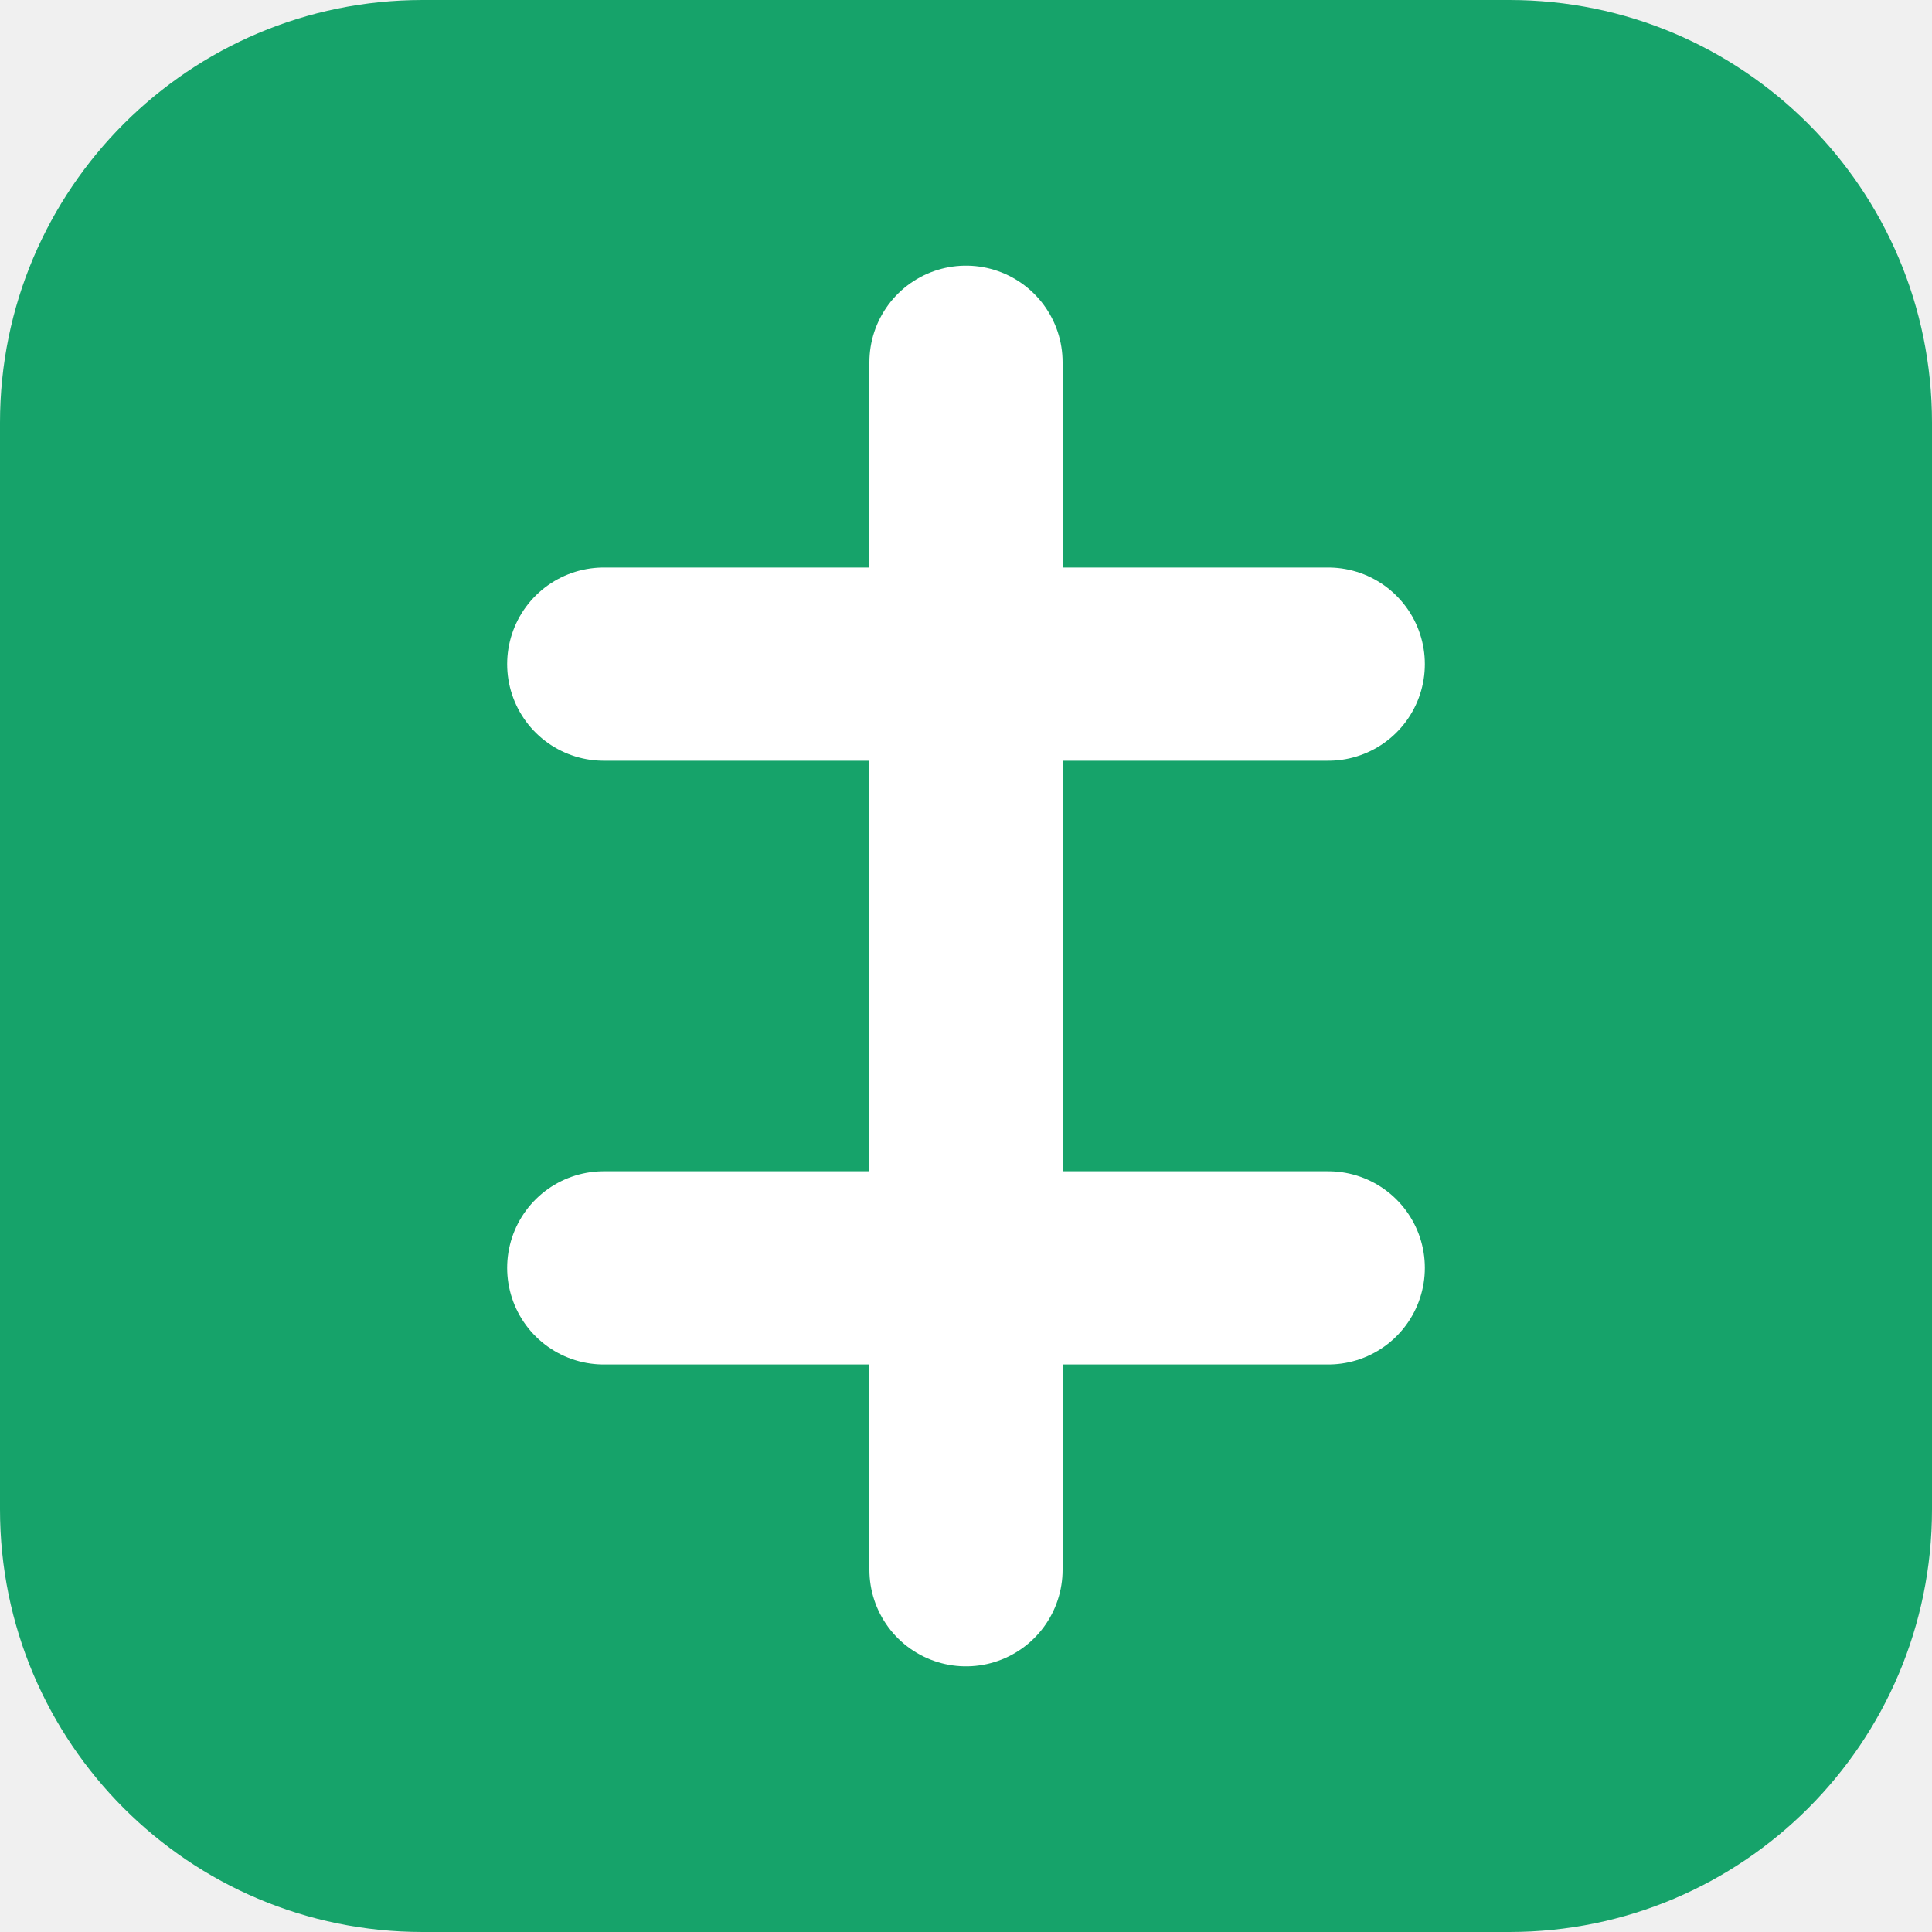
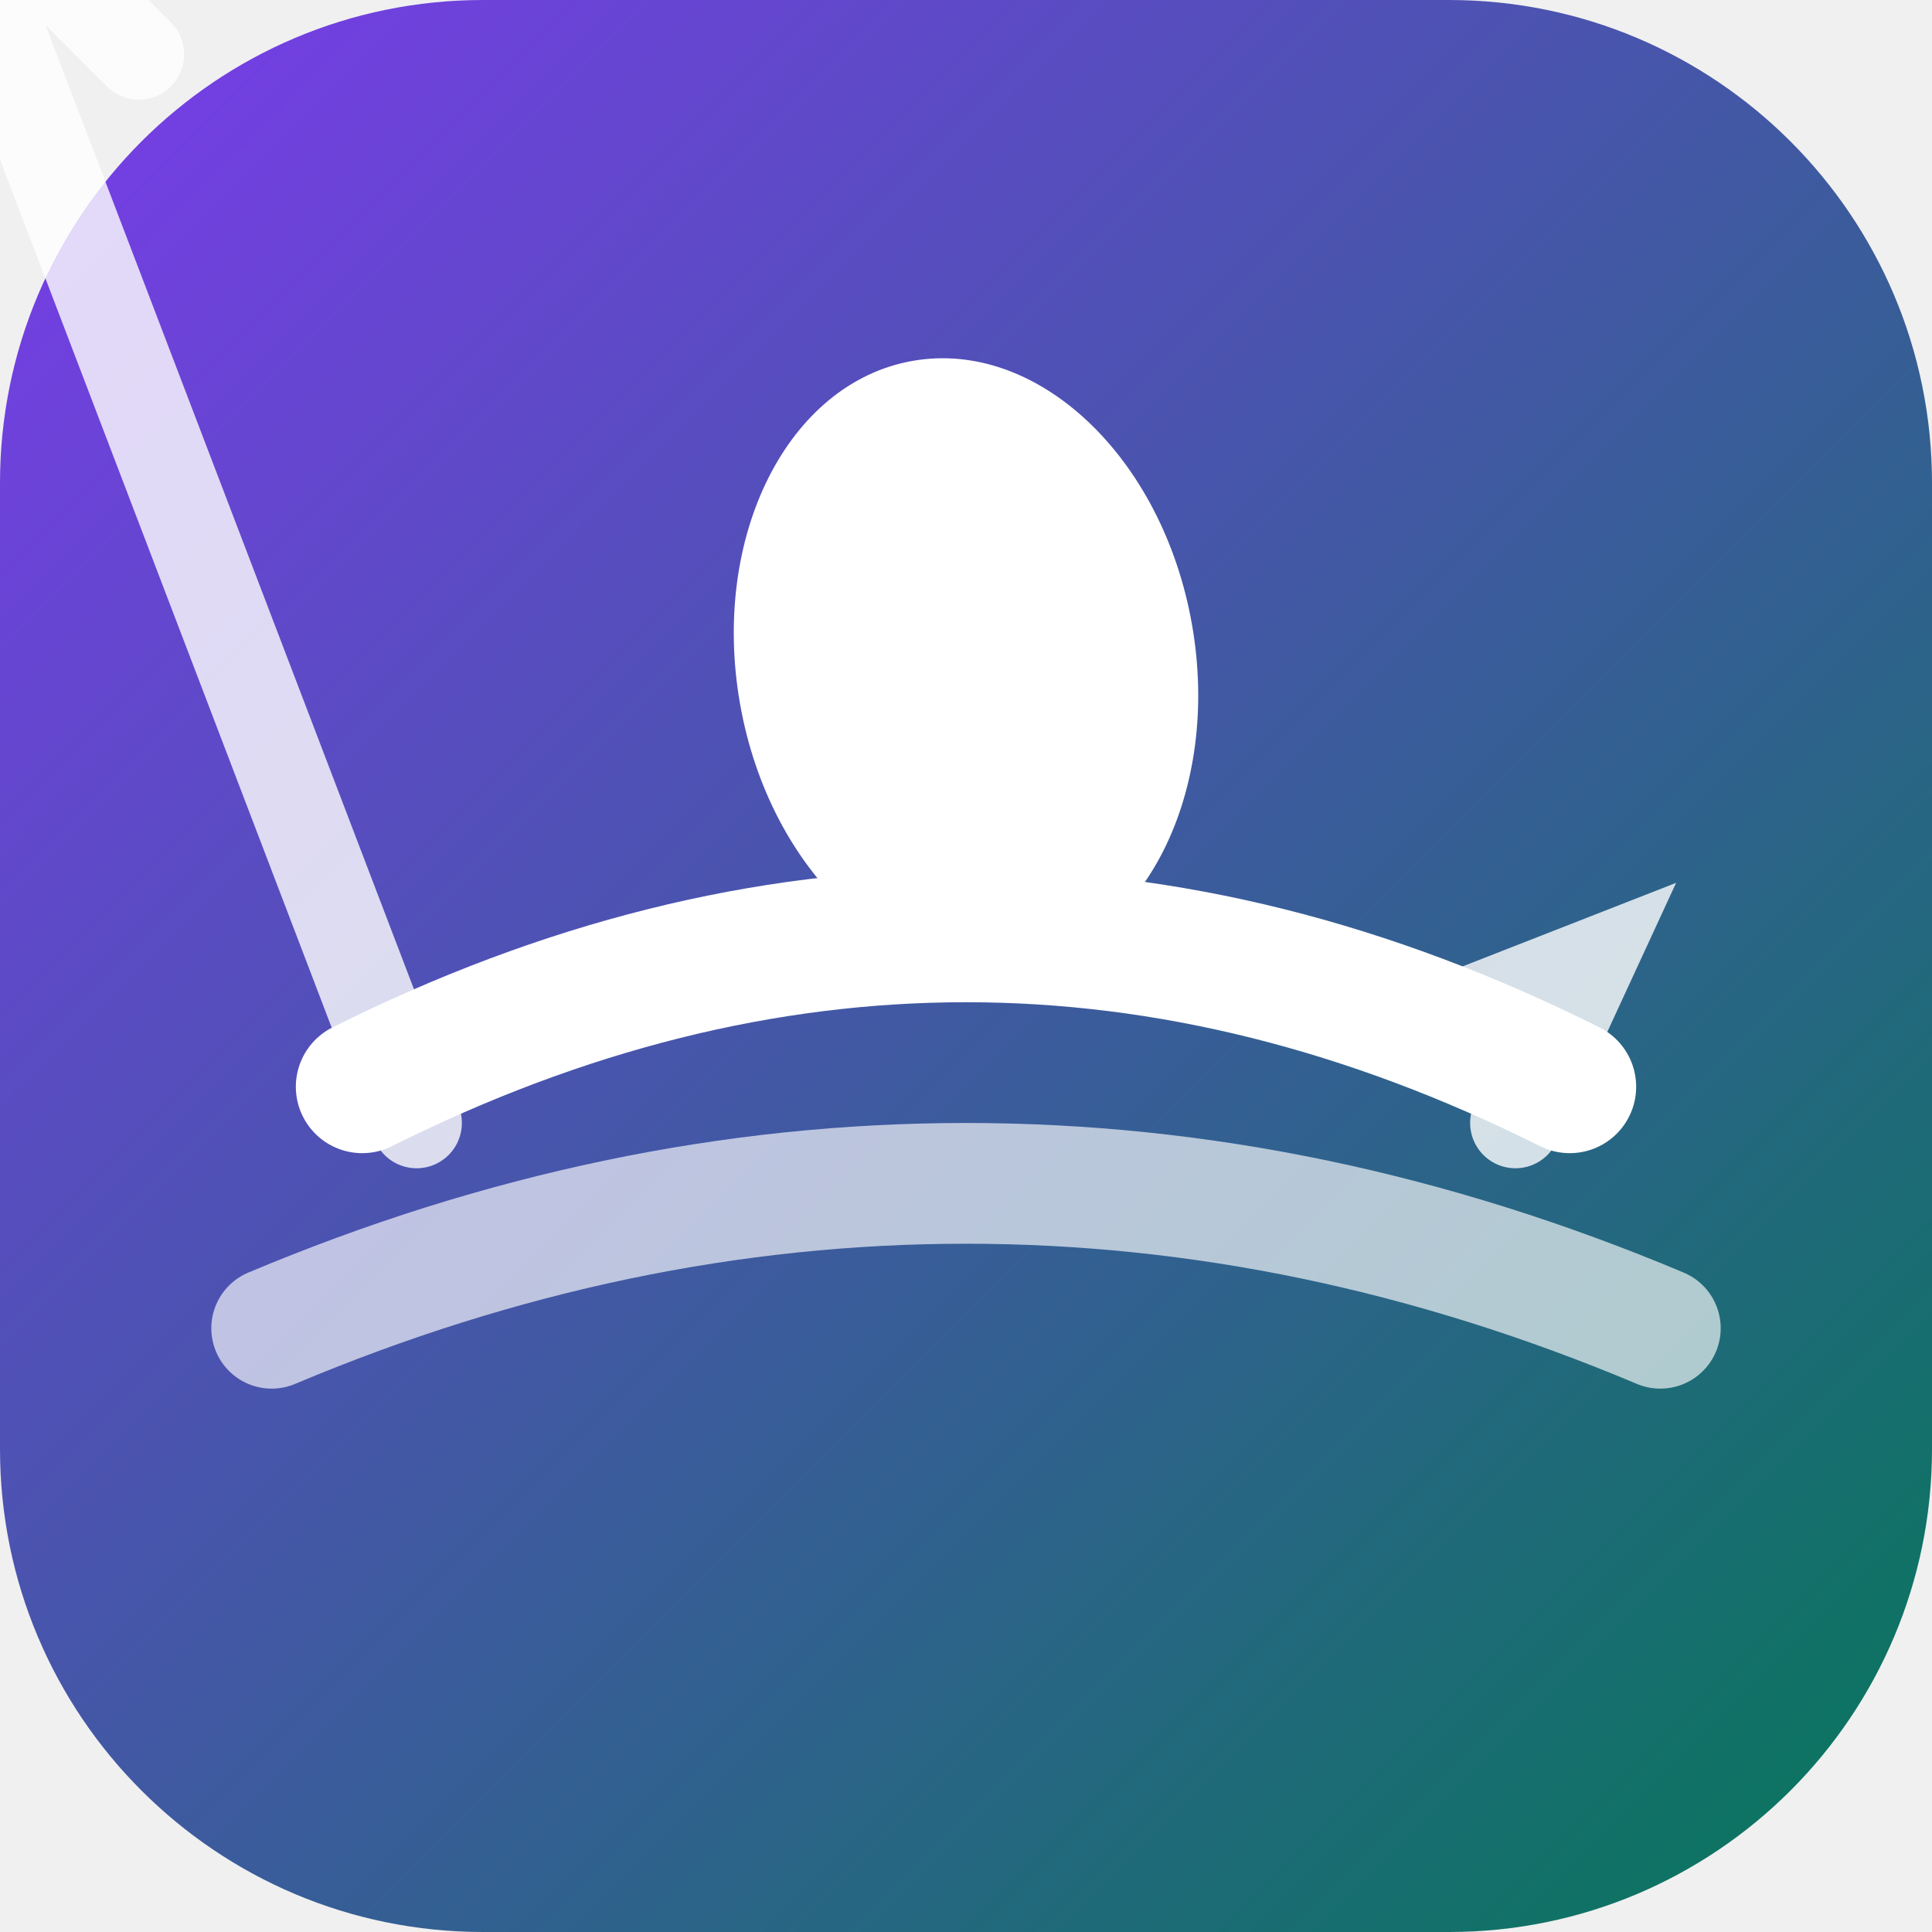
<svg xmlns="http://www.w3.org/2000/svg" viewBox="0 0 32 32">
-   <rect width="32" height="32" rx="7" fill="#16A36A" />
-   <path d="M16 6v20M10 11h12M10 21h12" stroke="#fff" stroke-width="3.2" stroke-linecap="round" />
+   <defs>
+     <linearGradient id="sg" x1="0" y1="0" x2="1" y2="1">
+       <stop offset="0" stop-color="#7C3AED" />
+       <stop offset="1" stop-color="#047857" />
+     </linearGradient>
+   </defs>
+   <rect width="32" height="32" rx="8" fill="url(#sg)" />
+   <ellipse cx="16" cy="11" rx="3.8" ry="5.1" fill="#fff" transform="rotate(-10 16 11)" />
+   <path d="M6 18q5-2.5 10-2.5t10 2.5" fill="none" stroke="#fff" stroke-width="2.2" stroke-linecap="round" />
+   <path d="M4.5 22q5.7-2.4 11.5-2.4T27.5 22" fill="none" stroke="#fff" stroke-width="2" stroke-linecap="round" opacity="0.65" />
+   <path d="M6.9 18.6-1.2-2.6 2.3.9M25.1 18.6l1.2-2.6-2.3.9" fill="none" stroke="#fff" stroke-width="1.5" stroke-linecap="round" opacity="0.8" />
</svg>
